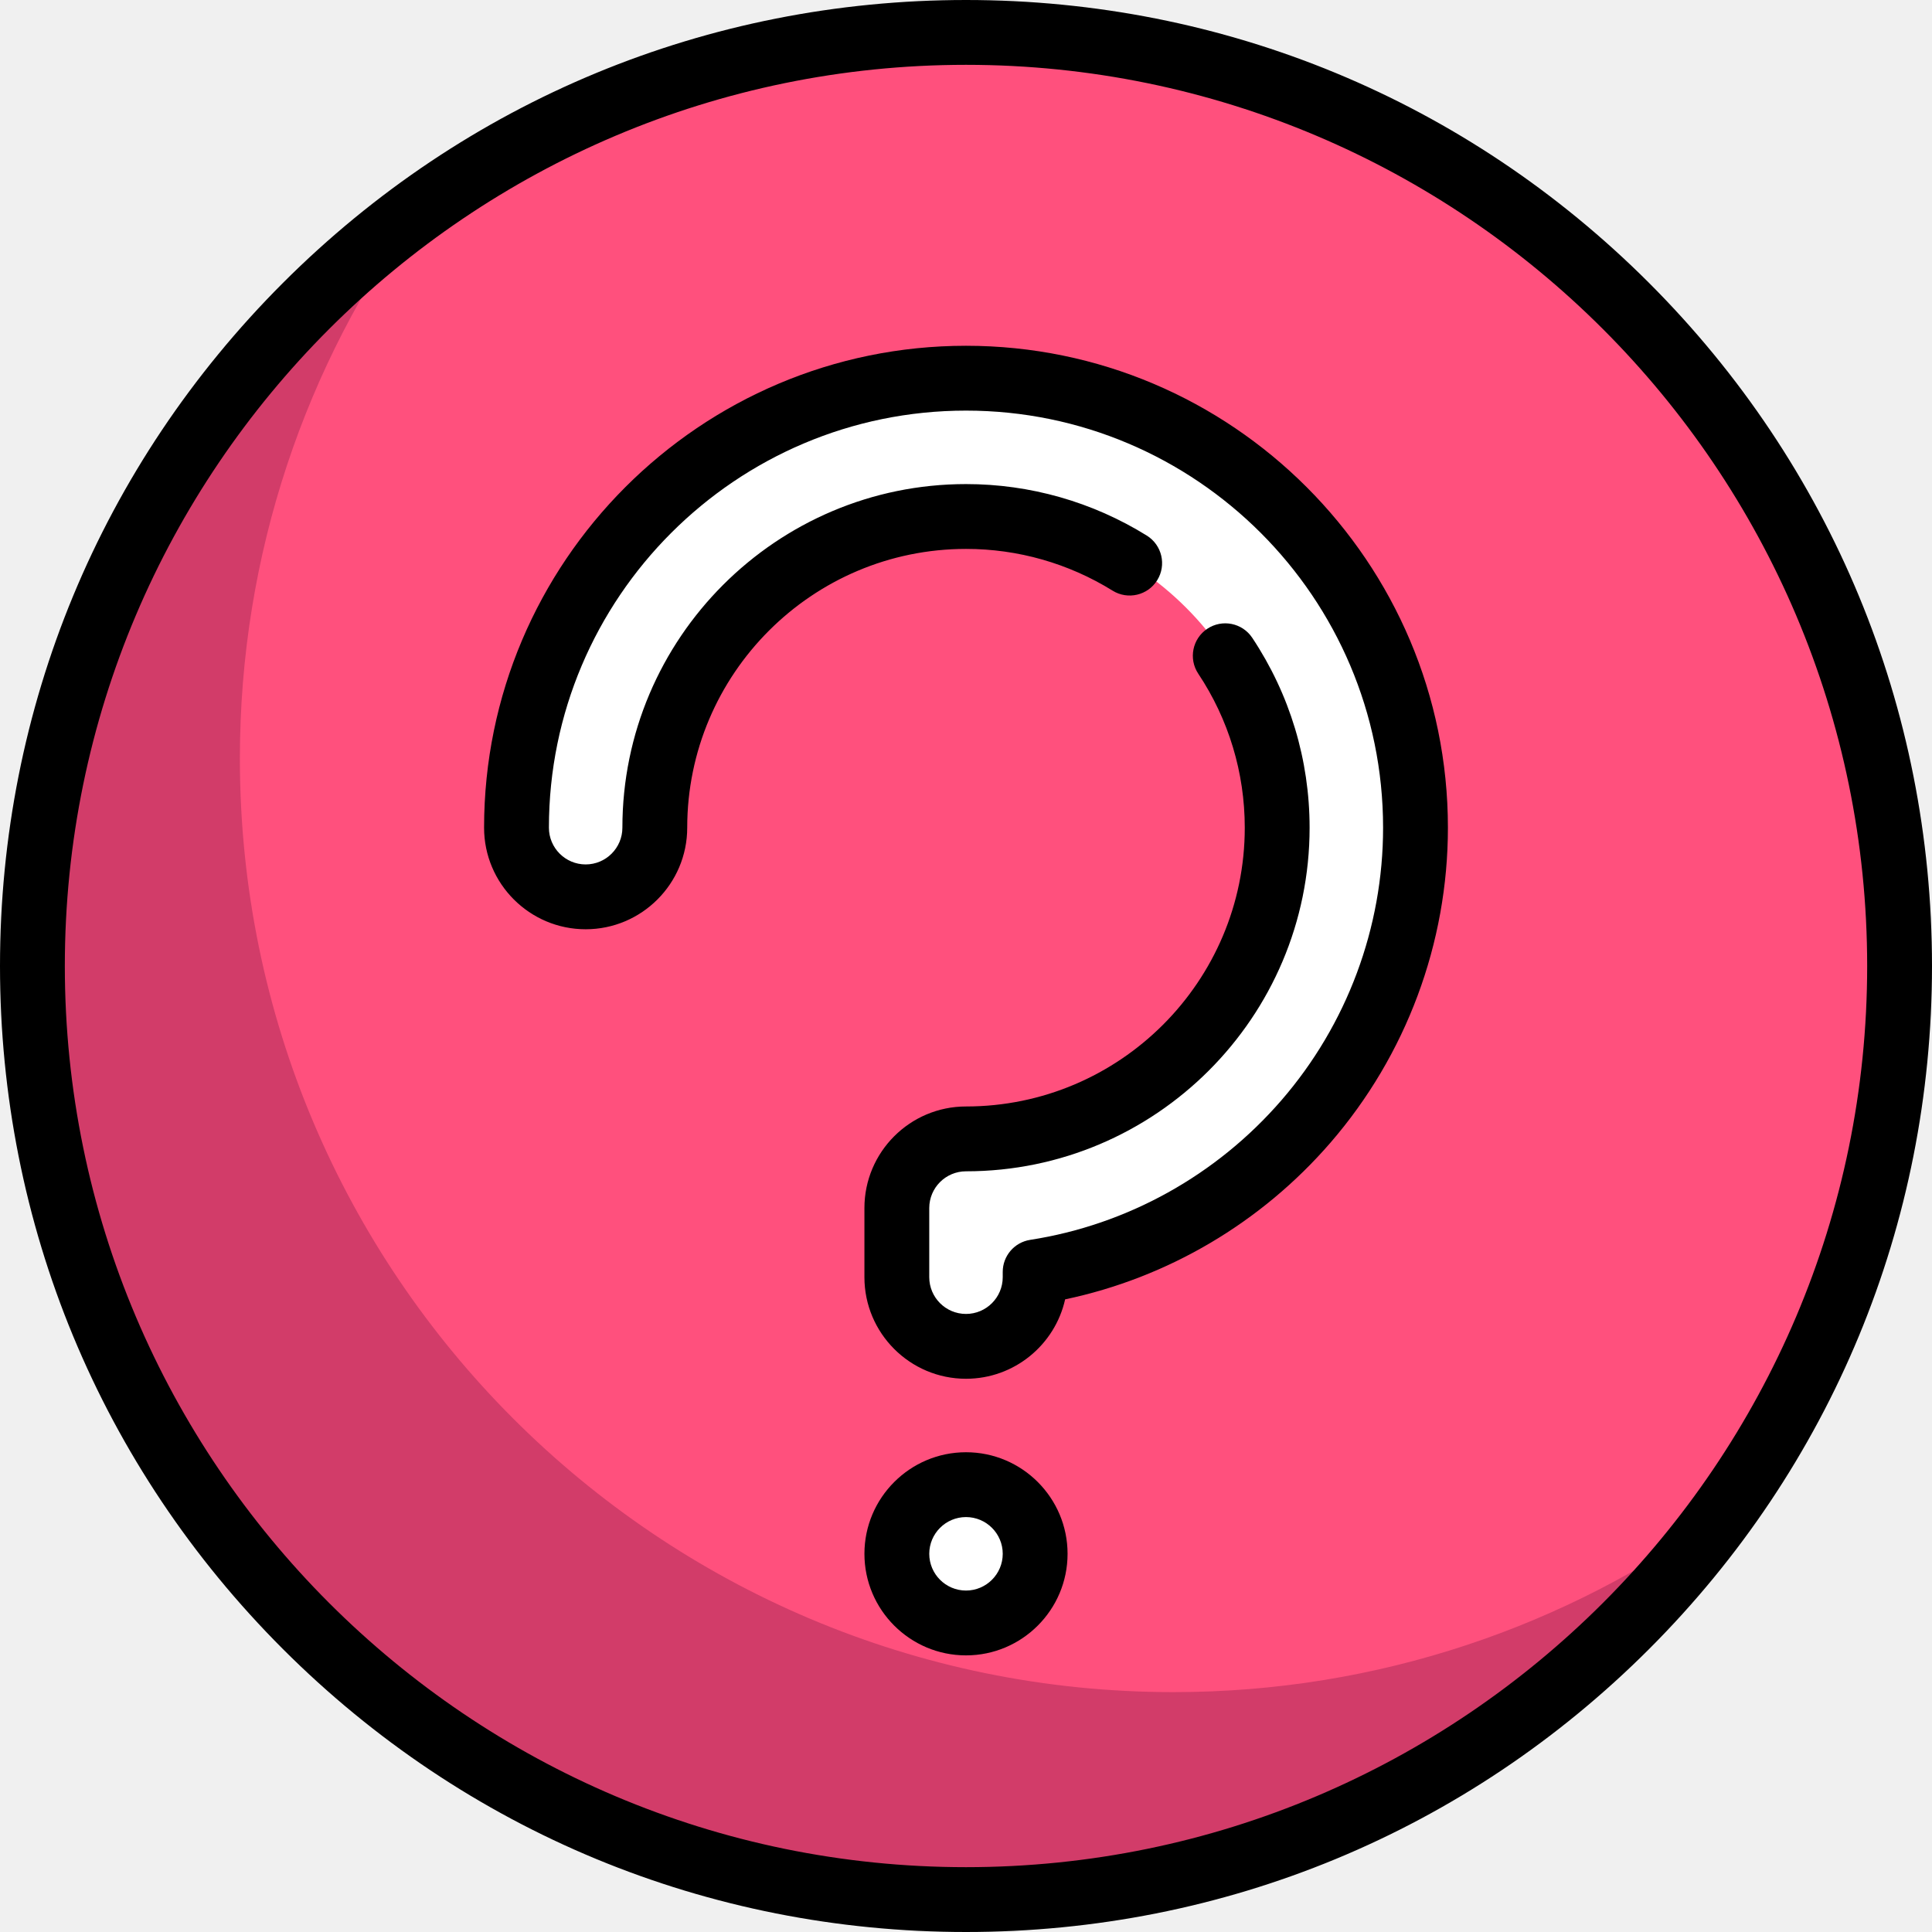
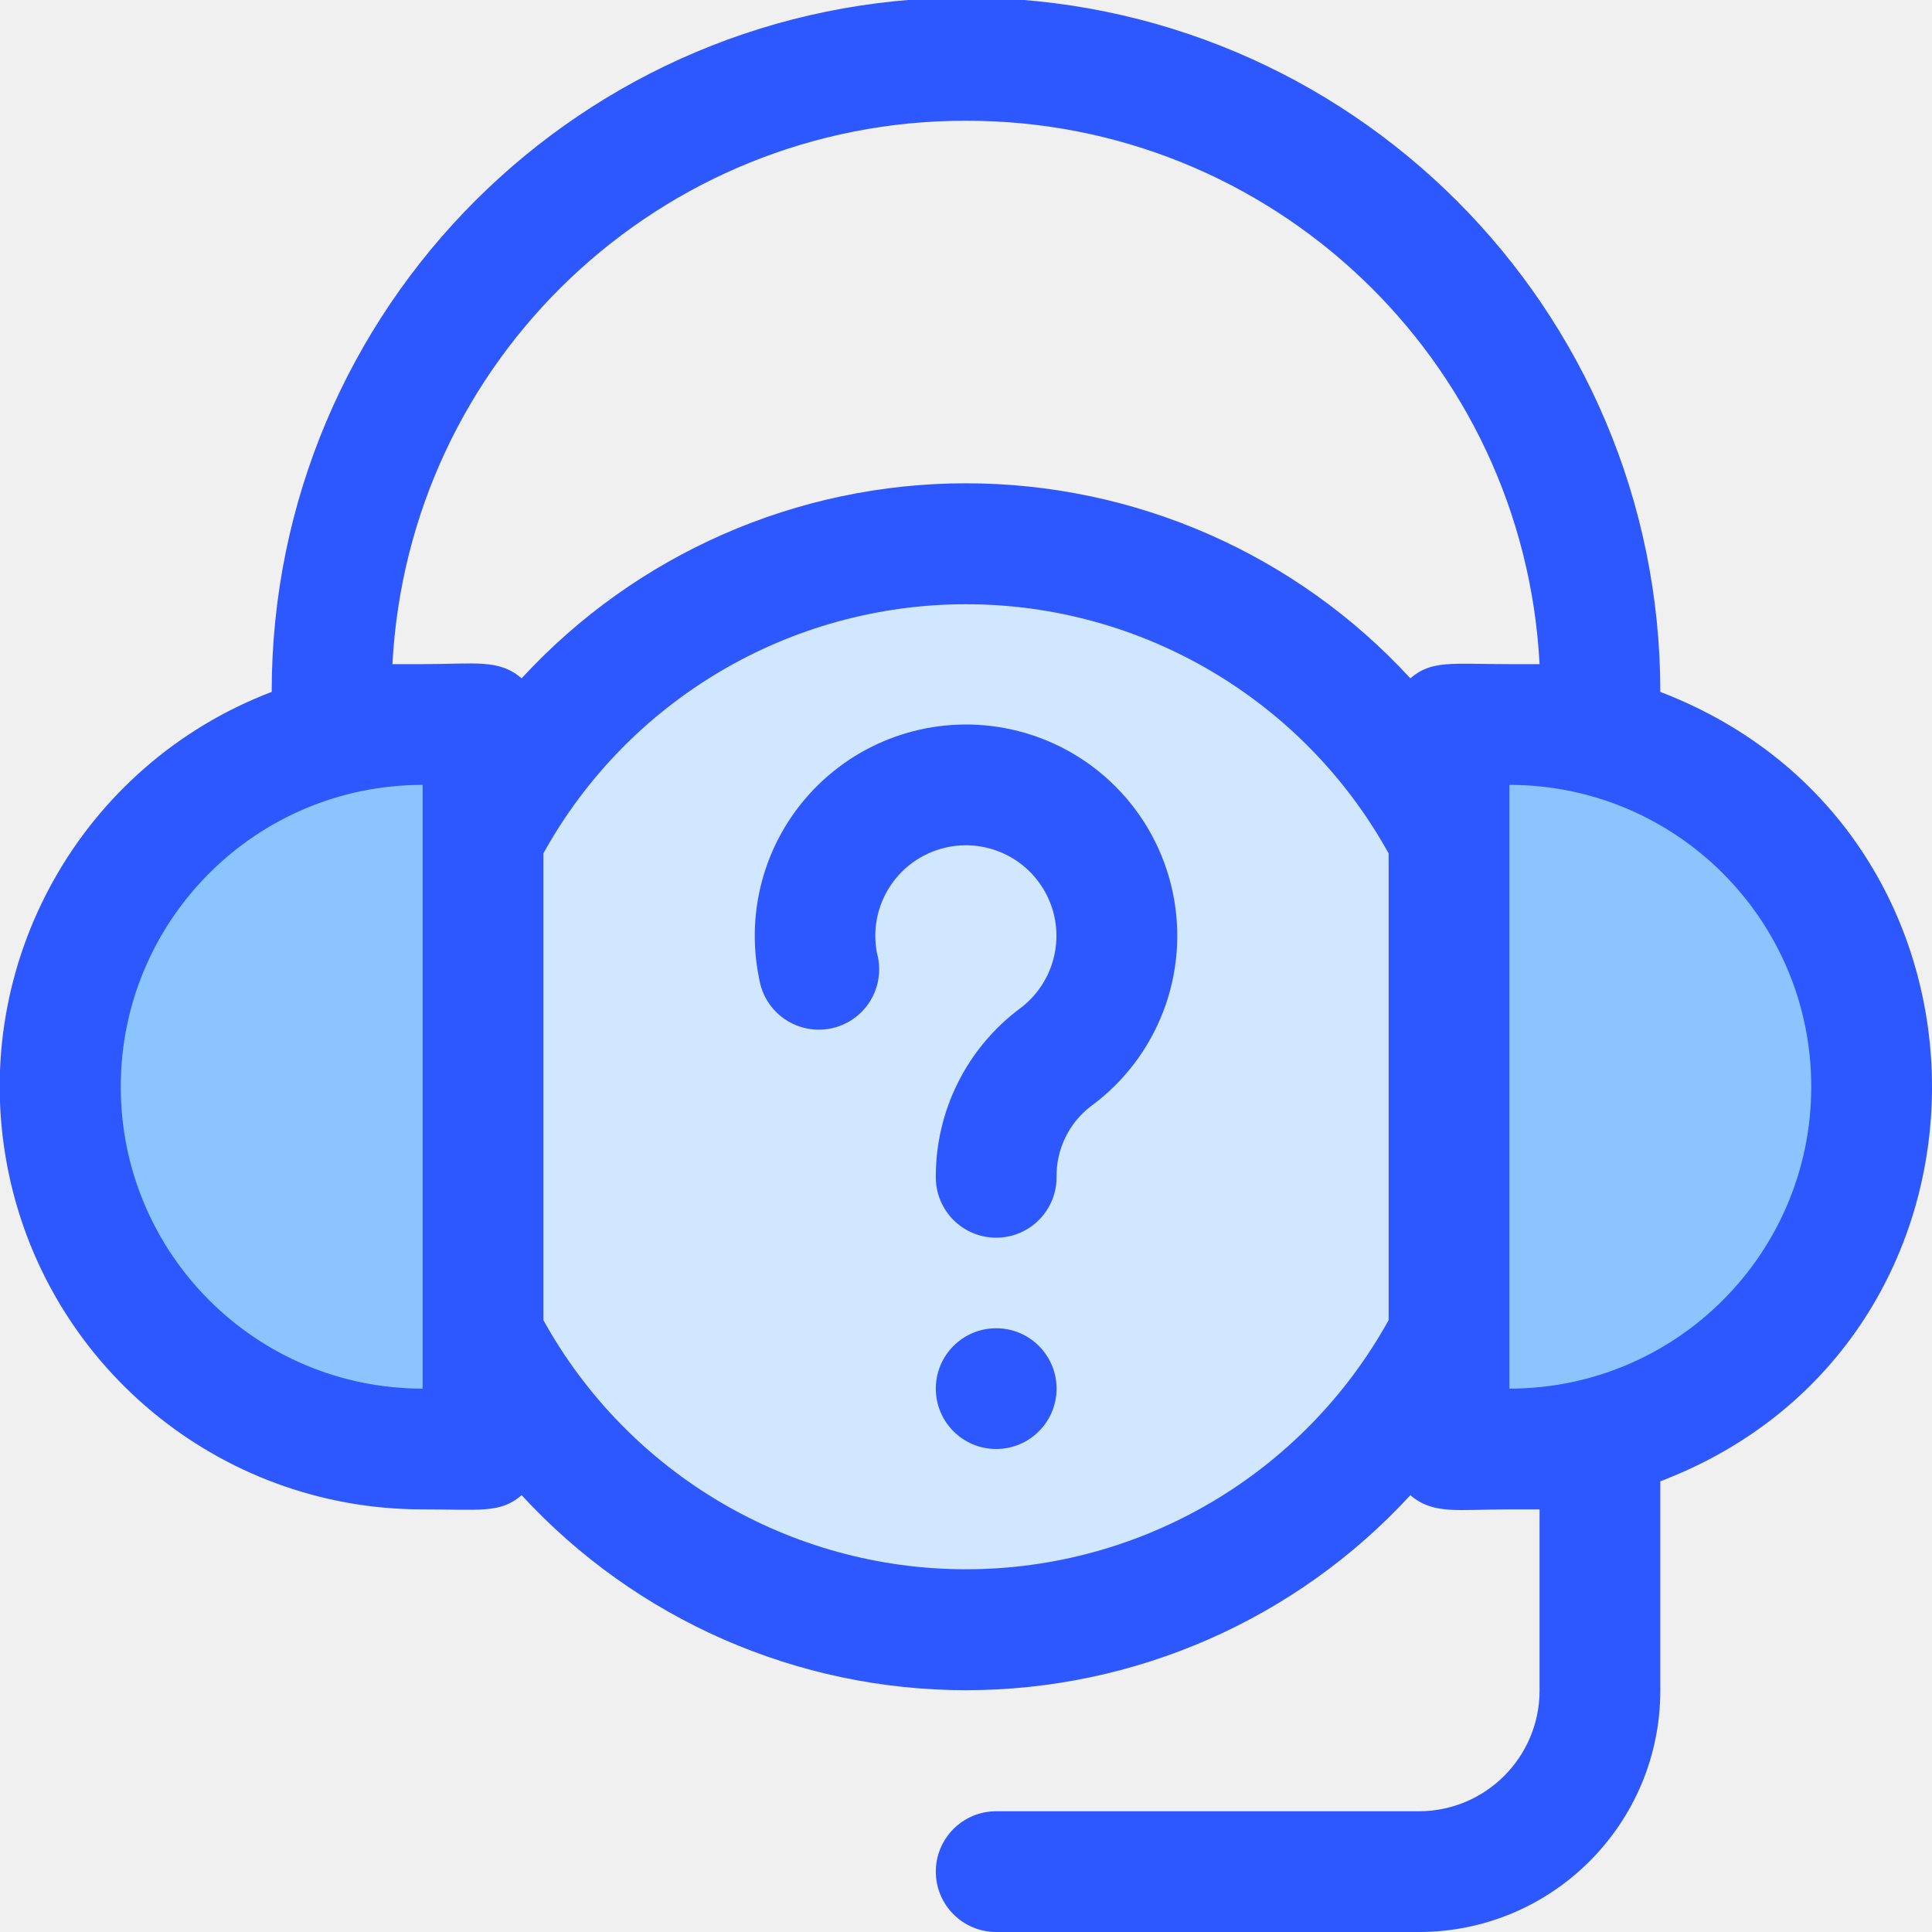
- <svg xmlns="http://www.w3.org/2000/svg" viewBox="0 0 512 512" style="enable-background:new 0 0 512 512" xml:space="preserve">
-   <circle style="fill:#ff507d" cx="256" cy="256" r="247.409" />
-   <path style="fill:#d23c69" d="M310.98 448.43c-136.64 0-247.41-110.77-247.41-247.41 0-54.288 17.532-104.456 47.177-145.252C48.862 100.739 8.591 173.648 8.591 256c0 136.64 110.77 247.409 247.409 247.409 82.352 0 155.261-40.272 200.233-102.157-40.797 29.646-90.965 47.178-145.253 47.178z" />
-   <circle style="fill:#fff" cx="256" cy="411.776" r="18.327" />
-   <path style="fill:#fff" d="M338.47 219.347c0-45.546-36.924-82.47-82.47-82.47-45.472 0-82.47 36.993-82.47 82.47 0 10.121-8.206 18.327-18.327 18.327s-18.327-8.206-18.327-18.327c0-65.683 53.436-119.123 119.123-119.123s119.123 53.44 119.123 119.123c0 59.454-43.781 108.877-100.796 117.718v1.405c0 10.121-8.206 18.327-18.327 18.327s-18.327-8.206-18.327-18.327v-18.327c0-10.121 8.206-18.327 18.327-18.327 45.473.001 82.471-36.993 82.471-82.469z" />
-   <path d="M437.02 74.98C388.668 26.629 324.38 0 256 0S123.332 26.629 74.98 74.98C26.629 123.332 0 187.62 0 256s26.629 132.668 74.98 181.02C123.332 485.371 187.62 512 256 512s132.668-26.629 181.02-74.98C485.371 388.668 512 324.38 512 256s-26.629-132.668-74.98-181.02zM256 494.819C124.315 494.819 17.181 387.685 17.181 256S124.315 17.181 256 17.181 494.819 124.315 494.819 256 387.685 494.819 256 494.819z" />
-   <path d="M256 91.633c-70.421 0-127.714 57.292-127.714 127.714 0 14.842 12.075 26.917 26.917 26.917 14.842 0 26.917-12.075 26.917-26.917 0-40.737 33.143-73.879 73.879-73.879a73.579 73.579 0 0 1 38.847 11.061 8.59 8.59 0 0 0 11.83-2.767 8.59 8.59 0 0 0-2.767-11.83A90.75 90.75 0 0 0 256 128.287c-50.21 0-91.06 40.85-91.06 91.06 0 5.369-4.367 9.736-9.736 9.736-5.369 0-9.736-4.367-9.736-9.736 0-60.947 49.585-110.532 110.532-110.532S366.532 158.4 366.532 219.347c0 26.499-9.562 52.147-26.924 72.218-17.189 19.873-40.841 33.017-66.599 37.011a8.592 8.592 0 0 0-7.275 8.49v1.405c0 5.369-4.367 9.736-9.736 9.736-5.369 0-9.736-4.367-9.736-9.736v-18.327c0-5.369 4.367-9.736 9.736-9.736 50.21 0 91.06-40.85 91.06-91.06 0-17.978-5.255-35.381-15.2-50.326a8.59 8.59 0 0 0-14.304 9.518c8.063 12.114 12.323 26.225 12.323 40.807 0 40.737-33.143 73.879-73.879 73.879-14.842 0-26.917 12.075-26.917 26.917v18.327c0 14.842 12.075 26.917 26.917 26.917 12.825 0 23.585-9.016 26.272-21.044 27.189-5.719 51.963-20.304 70.331-41.538 20.062-23.192 31.111-52.832 31.111-83.458.002-70.421-57.291-127.714-127.712-127.714zM256 384.859c-14.842 0-26.917 12.075-26.917 26.917 0 14.842 12.075 26.917 26.917 26.917s26.917-12.075 26.917-26.917c0-14.842-12.075-26.917-26.917-26.917zm0 36.653c-5.369 0-9.736-4.367-9.736-9.736 0-5.369 4.367-9.736 9.736-9.736 5.369 0 9.736 4.367 9.736 9.736 0 5.369-4.367 9.736-9.736 9.736z" />
+ <svg xmlns="http://www.w3.org/2000/svg" viewBox="0 0 64 64">
+   <defs>
+     <style>.cls-2{fill:#8bc4ff}.cls-3{fill:#2e58ff}</style>
+   </defs>
+   <g id="Headphone_question" data-name="Headphone question">
+     <circle cx="32" cy="36" r="18" style="fill:#d1e7ff" />
+     <path class="cls-2" d="M50 48h-2V24h2a12 12 0 0 1 0 24zM14 48h2V24h-2a12 12 0 0 0 0 24z" />
+     <circle class="cls-3" cx="33" cy="46" r="2" />
+     <path class="cls-3" d="M55 22.92a23 23 0 0 0-46 0A14 14 0 0 0 14 50c1.92 0 2.57.14 3.28-.47a20 20 0 0 0 29.44 0c.76.65 1.54.47 3.28.47h1v6a4 4 0 0 1-4 4H33a2 2 0 0 0 0 4h14a8 8 0 0 0 8-8v-6.93c12-4.57 12-21.55 0-26.15zM32 4a19 19 0 0 1 19 18h-1c-1.92 0-2.57-.14-3.28.47a20 20 0 0 0-29.44 0c-.76-.65-1.54-.47-3.28-.47h-1A19 19 0 0 1 32 4zM14 46a10 10 0 0 1 0-20zm4-2.27V28.27a16 16 0 0 1 28 0v15.46a16 16 0 0 1-28 0zM50 46V26a10 10 0 0 1 0 20z" />
+     <path class="cls-3" d="M33.49 24.16a7 7 0 0 0-8.34 8.27 2 2 0 1 0 3.9-.86 3 3 0 1 1 4.72 1.85A6.94 6.94 0 0 0 31 39a2 2 0 0 0 4 0 2.9 2.9 0 0 1 1.13-2.35 7 7 0 0 0-2.64-12.49z" />
+   </g>
</svg>
